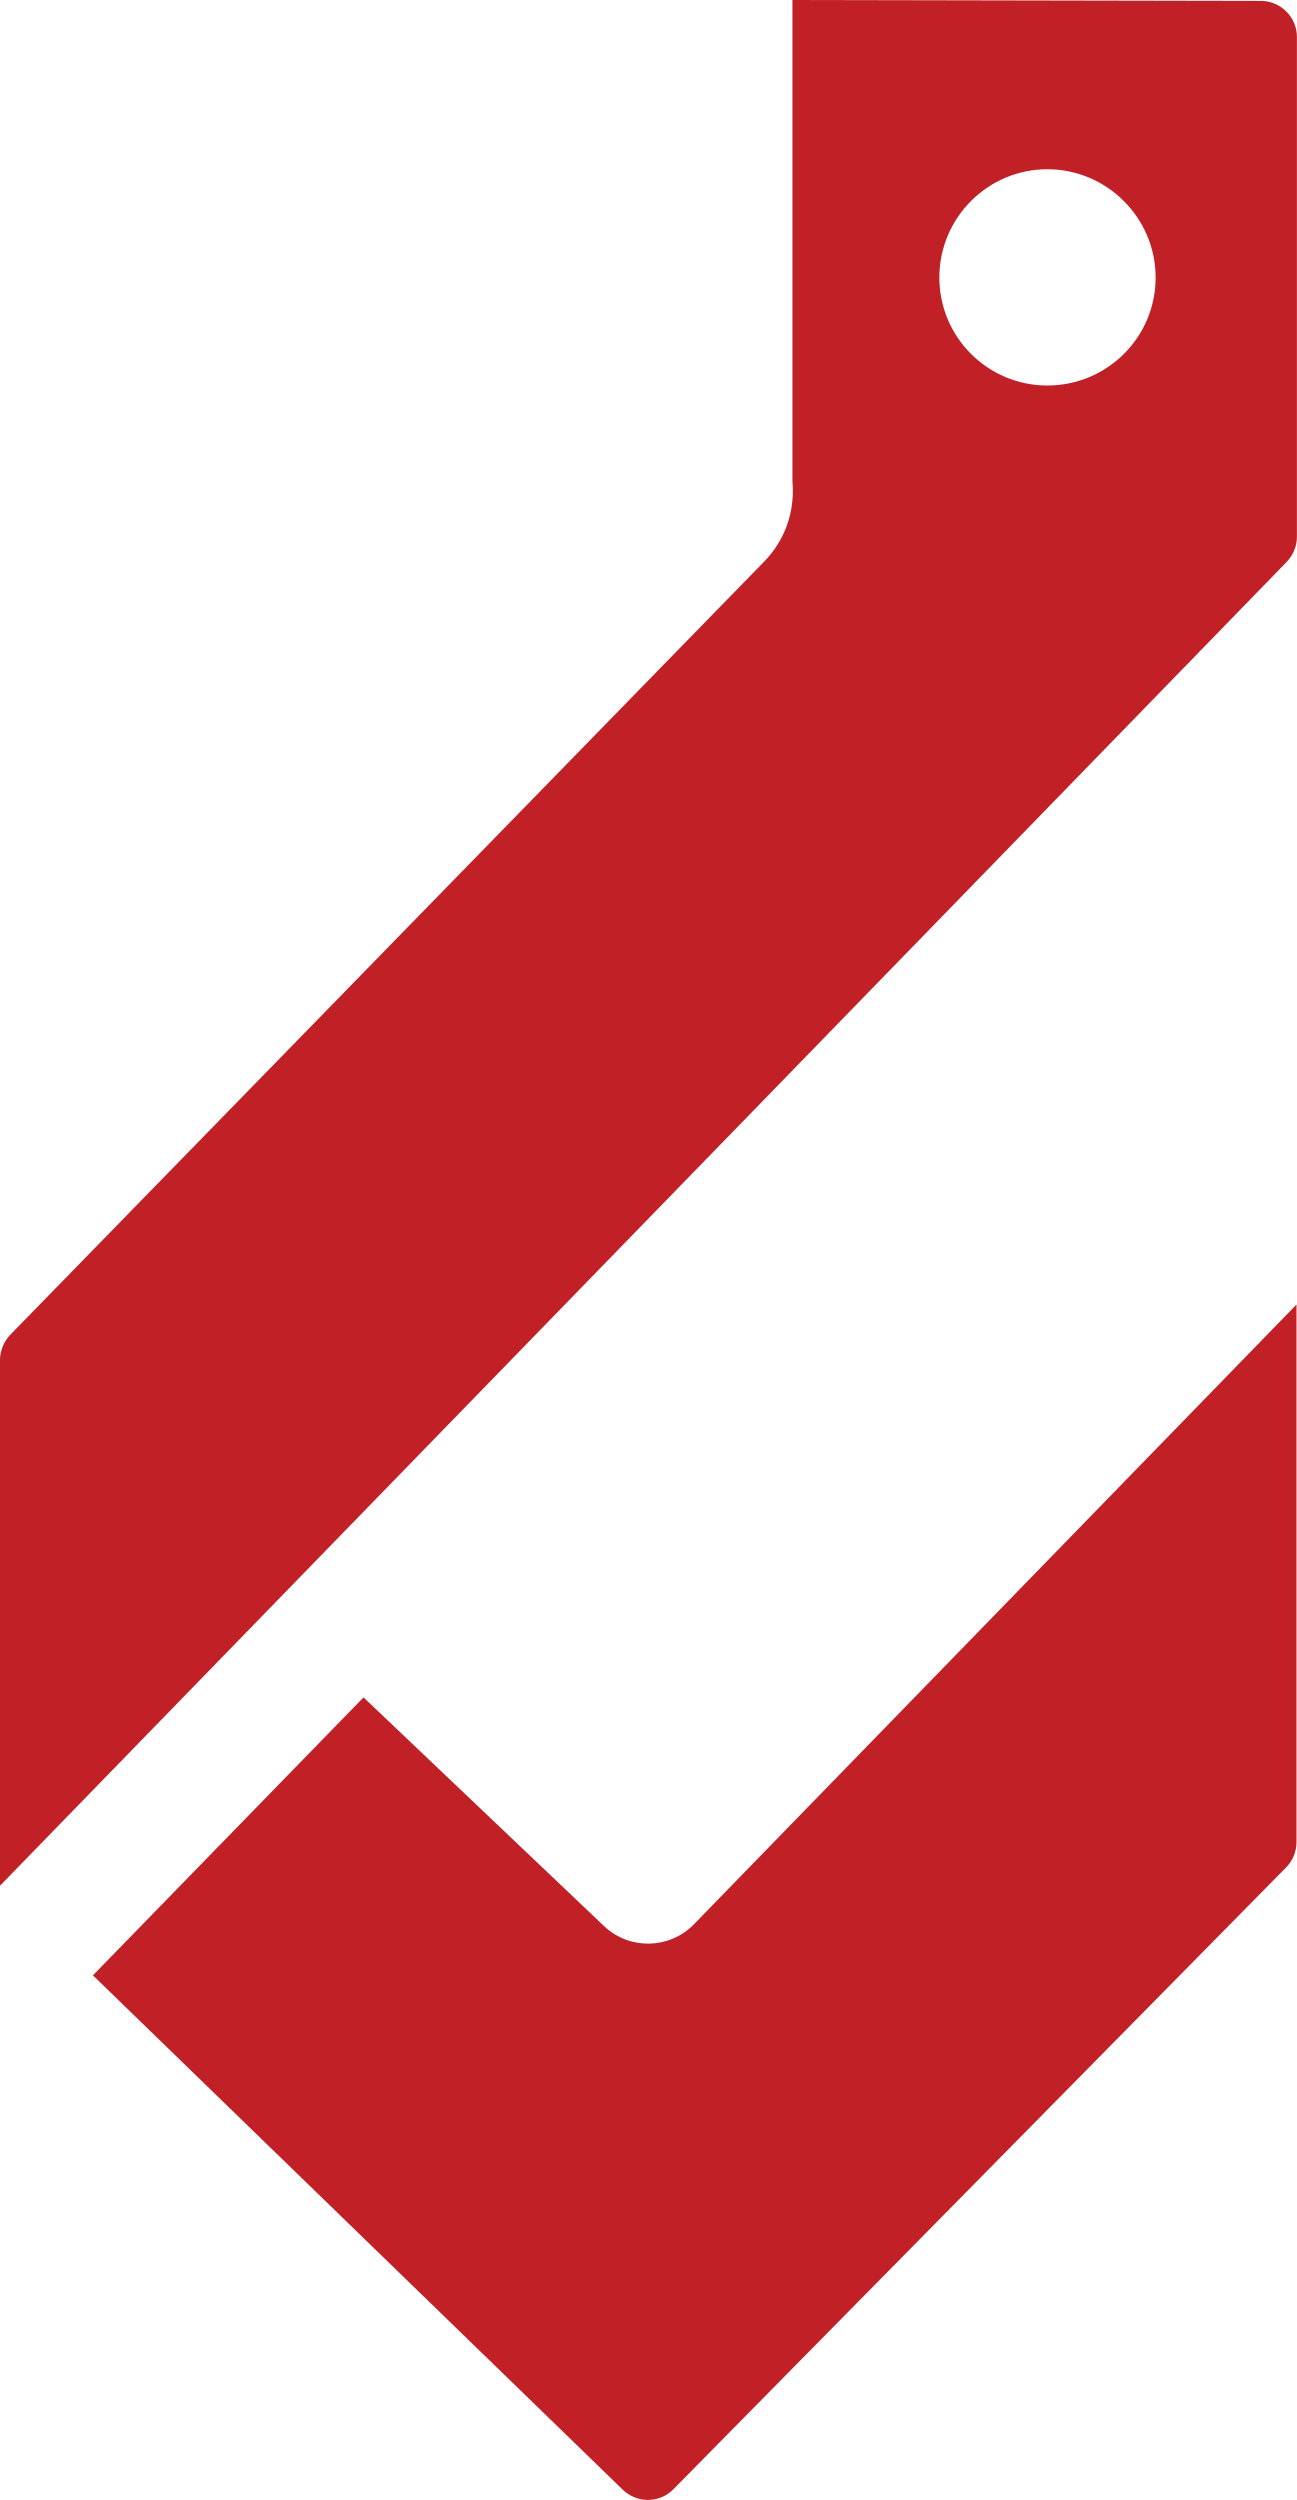
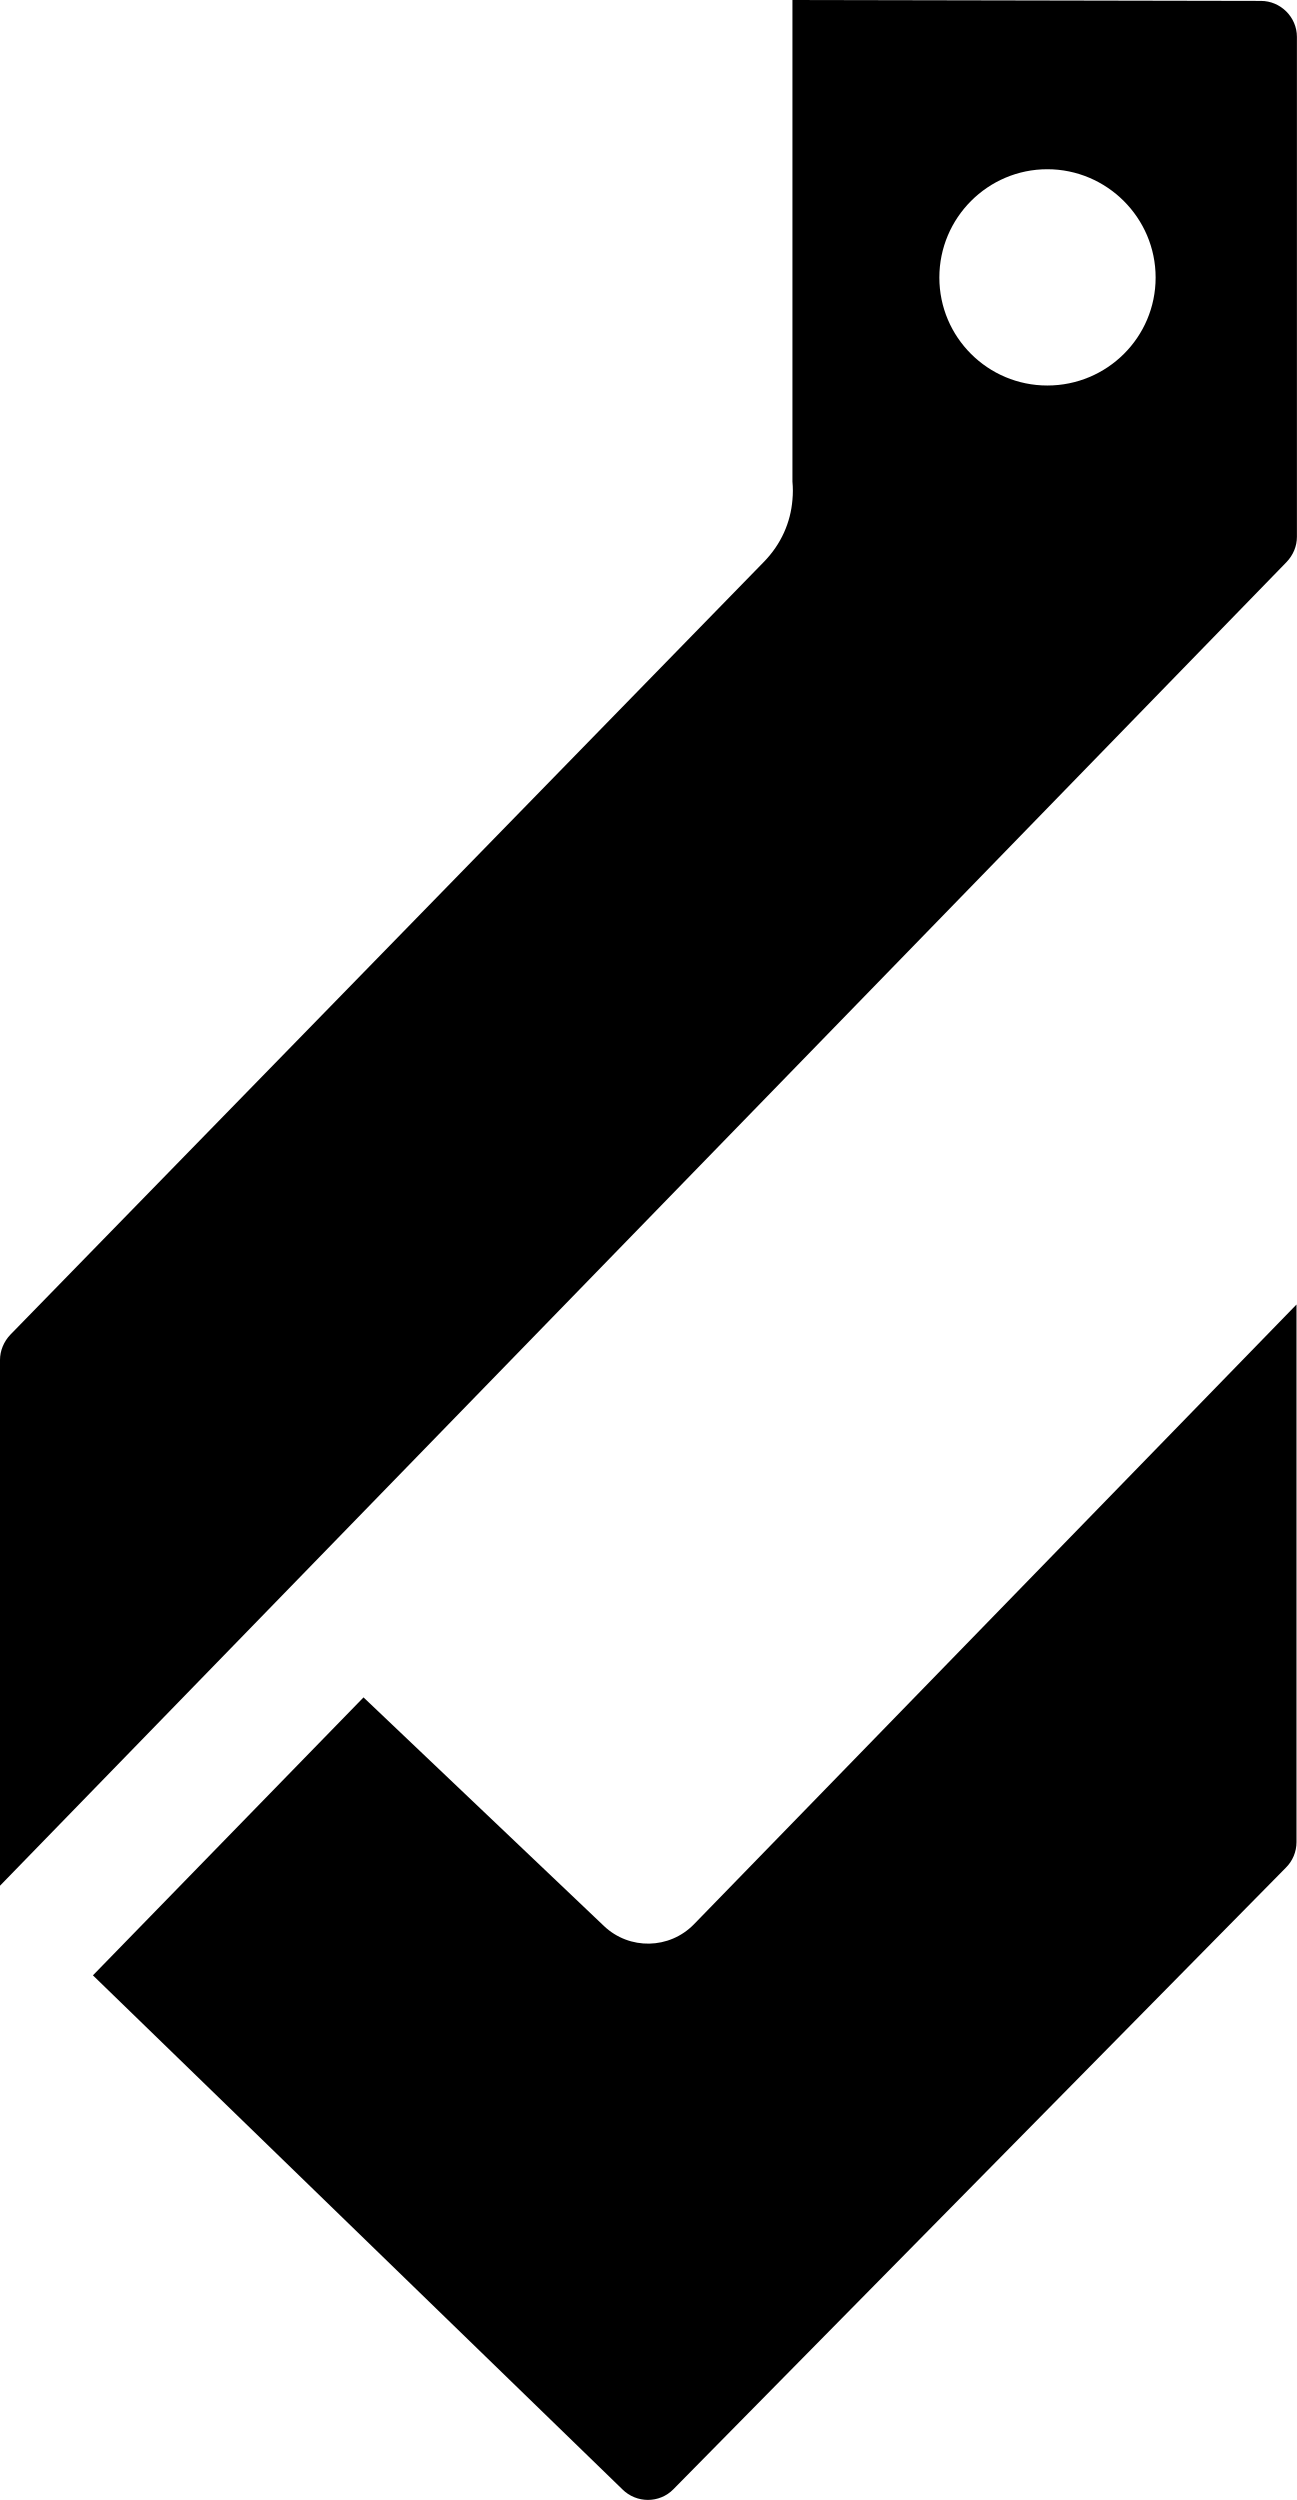
- <svg xmlns="http://www.w3.org/2000/svg" id="Layer_1" data-name="Layer 1" viewBox="0 0 156.86 302.39">
-   <defs>
-     <style>
-       .cls-1 {
-         fill: #c02026;
-       }
-     </style>
-   </defs>
-   <path class="cls-1" d="M152.51.11l-56.66-.11v58.25c.07.74.07,1.48,0,2.21-.22,2.69-1.33,5.35-3.51,7.56L1.26,161.43c-.81.85-1.26,1.96-1.26,3.06v63.6L155.61,67.99c.81-.85,1.26-1.92,1.26-3.06V4.46c0-2.4-1.99-4.35-4.35-4.35ZM126.68,46.63c-7.19,0-13.06-5.83-13.06-13.06s5.87-13.1,13.06-13.1,13.1,5.87,13.1,13.1-5.87,13.06-13.1,13.06Z" />
-   <path class="cls-1" d="M156.82,157.78v65.03c0,1.17-.47,2.3-1.3,3.11l-74.08,75.18c-.83.85-1.96,1.28-3.07,1.28s-2.24-.43-3.09-1.28L11.24,238.93l32.73-33.62,29.08,27.65c3.08,2.93,7.93,2.83,10.89-.21l72.88-74.96Z" />
+ <svg xmlns="http://www.w3.org/2000/svg" id="tow-hook" data-name="Tow Hook" viewBox="0 0 156.86 302.39">
+   <path fill="currentColor" d="M152.51.11l-56.66-.11v58.25c.07.74.07,1.48,0,2.21-.22,2.69-1.33,5.35-3.51,7.56L1.26,161.43c-.81.85-1.26,1.96-1.26,3.06v63.6L155.61,67.99c.81-.85,1.26-1.92,1.26-3.06V4.46c0-2.4-1.99-4.35-4.35-4.35ZM126.68,46.63c-7.19,0-13.06-5.83-13.06-13.06s5.87-13.1,13.06-13.1,13.1,5.87,13.1,13.1-5.87,13.06-13.1,13.06Z" />
+   <path fill="currentColor" d="M156.82,157.78v65.03c0,1.17-.47,2.3-1.3,3.11l-74.08,75.18c-.83.85-1.96,1.28-3.07,1.28s-2.24-.43-3.09-1.28L11.24,238.93l32.73-33.62,29.08,27.65c3.08,2.93,7.93,2.83,10.89-.21l72.88-74.96Z" />
</svg>
